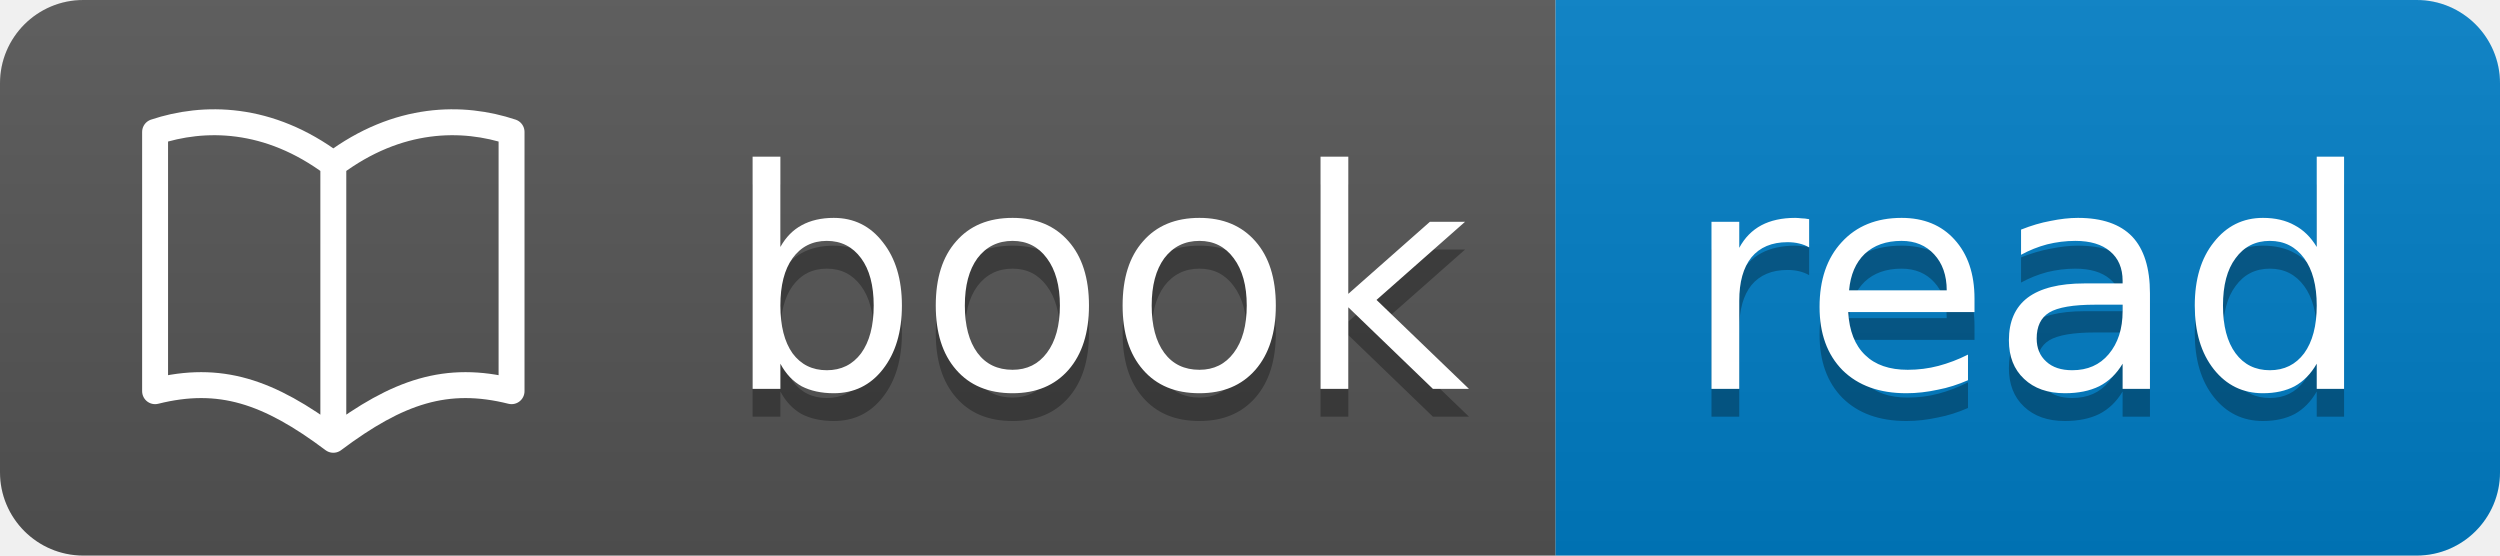
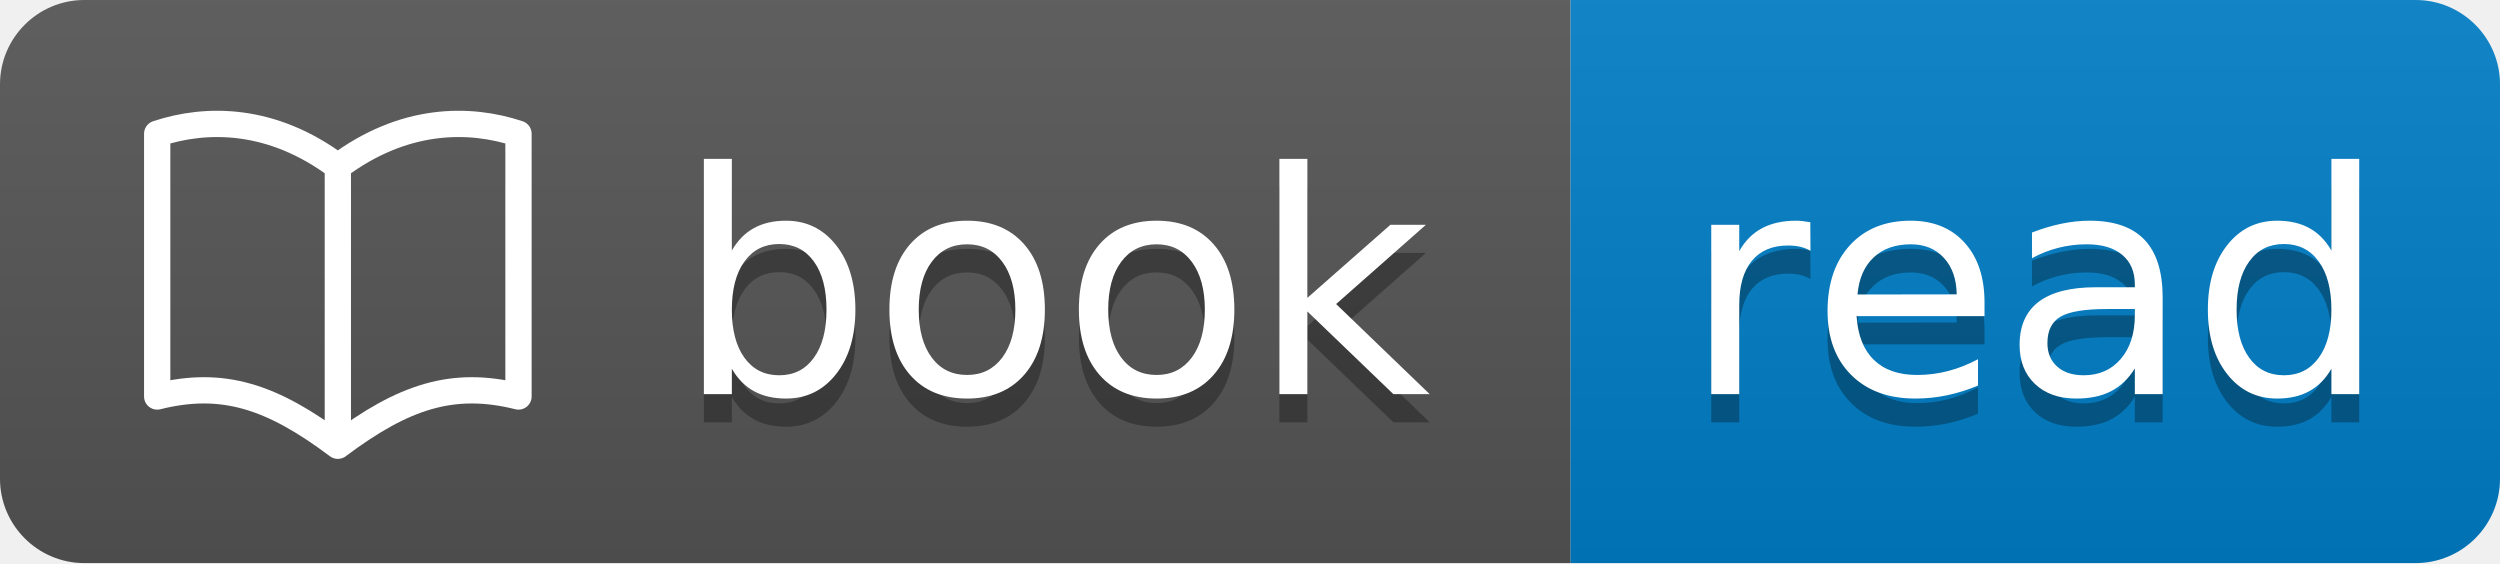
- <svg xmlns="http://www.w3.org/2000/svg" width="90" height="20" viewBox="0 0 90 20" role="img" aria-labelledby="title">
-   <linearGradient id="shade" x2="0" y2="100%">
-     <stop offset="0" stop-color="#bbb" stop-opacity=".1" />
-     <stop offset="1" stop-opacity=".1" />
-   </linearGradient>
-   <clipPath id="corners">
-     <rect width="90" height="20" rx="3" />
-   </clipPath>
+ <svg xmlns="http://www.w3.org/2000/svg" width="88.796" height="20" viewBox="0 0 88.796 20" role="img" aria-labelledby="title">
+   <defs>
+     <linearGradient id="shade" x2="0" y2="100%">
+       <stop offset="0" stop-color="#bbb" stop-opacity=".1" />
+       <stop offset="1" stop-opacity=".1" />
+     </linearGradient>
+     <clipPath id="corners">
+       <rect width="88.796" height="20" rx="3" />
+     </clipPath>
+     <path id="label" d="M29.356 10.998Q29.356 9.907 28.907 9.287Q28.459 8.667 27.675 8.667Q26.891 8.667 26.442 9.287Q25.994 9.907 25.994 10.998Q25.994 12.088 26.442 12.708Q26.891 13.329 27.675 13.329Q28.459 13.329 28.907 12.708Q29.356 12.088 29.356 10.998ZM25.994 8.897Q26.305 8.36 26.781 8.1Q27.256 7.839 27.917 7.839Q29.012 7.839 29.697 8.709Q30.382 9.58 30.382 10.998Q30.382 12.416 29.697 13.286Q29.012 14.156 27.917 14.156Q27.256 14.156 26.781 13.895Q26.305 13.635 25.994 13.098V14H25V5.643H25.994ZM34.351 8.677Q33.556 8.677 33.094 9.298Q32.632 9.918 32.632 10.998Q32.632 12.077 33.092 12.698Q33.551 13.318 34.351 13.318Q35.141 13.318 35.603 12.695Q36.064 12.072 36.064 10.998Q36.064 9.929 35.603 9.303Q35.141 8.677 34.351 8.677ZM34.351 7.839Q35.64 7.839 36.376 8.677Q37.112 9.515 37.112 10.998Q37.112 12.475 36.376 13.315Q35.64 14.156 34.351 14.156Q33.057 14.156 32.323 13.315Q31.59 12.475 31.59 10.998Q31.59 9.515 32.323 8.677Q33.057 7.839 34.351 7.839ZM41.081 8.677Q40.286 8.677 39.824 9.298Q39.362 9.918 39.362 10.998Q39.362 12.077 39.822 12.698Q40.281 13.318 41.081 13.318Q41.871 13.318 42.333 12.695Q42.794 12.072 42.794 10.998Q42.794 9.929 42.333 9.303Q41.871 8.677 41.081 8.677ZM41.081 7.839Q42.37 7.839 43.106 8.677Q43.842 9.515 43.842 10.998Q43.842 12.475 43.106 13.315Q42.37 14.156 41.081 14.156Q39.787 14.156 39.053 13.315Q38.32 12.475 38.32 10.998Q38.32 9.515 39.053 8.677Q39.787 7.839 41.081 7.839ZM45.442 5.643H46.436V10.579L49.385 7.984H50.647L47.457 10.799L50.781 14H49.492L46.436 11.062V14H45.442Z" />
+     <path id="value" d="M64.305 8.908Q64.138 8.812 63.942 8.766Q63.746 8.72 63.51 8.72Q62.672 8.72 62.223 9.265Q61.775 9.811 61.775 10.831V14H60.781V7.984H61.775V8.919Q62.086 8.371 62.586 8.105Q63.085 7.839 63.8 7.839Q63.902 7.839 64.025 7.853Q64.149 7.866 64.299 7.893ZM70.487 10.745V11.229H65.943Q66.007 12.249 66.558 12.783Q67.108 13.318 68.091 13.318Q68.661 13.318 69.195 13.178Q69.729 13.039 70.256 12.759V13.694Q69.724 13.919 69.166 14.038Q68.607 14.156 68.032 14.156Q66.593 14.156 65.752 13.318Q64.912 12.48 64.912 11.051Q64.912 9.574 65.709 8.707Q66.507 7.839 67.86 7.839Q69.074 7.839 69.781 8.621Q70.487 9.402 70.487 10.745ZM69.499 10.455Q69.488 9.644 69.045 9.161Q68.602 8.677 67.871 8.677Q67.044 8.677 66.547 9.145Q66.05 9.612 65.975 10.46ZM74.843 10.976Q73.645 10.976 73.183 11.25Q72.721 11.524 72.721 12.185Q72.721 12.711 73.068 13.02Q73.414 13.329 74.01 13.329Q74.832 13.329 75.329 12.746Q75.826 12.163 75.826 11.196V10.976ZM76.814 10.568V14H75.826V13.087Q75.487 13.635 74.982 13.895Q74.478 14.156 73.747 14.156Q72.823 14.156 72.278 13.637Q71.733 13.119 71.733 12.249Q71.733 11.234 72.412 10.718Q73.092 10.203 74.44 10.203H75.826V10.106Q75.826 9.424 75.377 9.051Q74.929 8.677 74.118 8.677Q73.602 8.677 73.113 8.801Q72.625 8.924 72.173 9.171V8.258Q72.716 8.049 73.226 7.944Q73.736 7.839 74.22 7.839Q75.525 7.839 76.169 8.516Q76.814 9.193 76.814 10.568ZM82.808 8.897V5.643H83.796V14H82.808V13.098Q82.497 13.635 82.021 13.895Q81.546 14.156 80.88 14.156Q79.79 14.156 79.105 13.286Q78.42 12.416 78.42 10.998Q78.42 9.58 79.105 8.709Q79.79 7.839 80.88 7.839Q81.546 7.839 82.021 8.1Q82.497 8.36 82.808 8.897ZM79.44 10.998Q79.44 12.088 79.889 12.708Q80.337 13.329 81.122 13.329Q81.906 13.329 82.357 12.708Q82.808 12.088 82.808 10.998Q82.808 9.907 82.357 9.287Q81.906 8.667 81.122 8.667Q80.337 8.667 79.889 9.287Q79.44 9.907 79.44 10.998Z" />
+   </defs>
  <g clip-path="url(#corners)">
-     <path fill="#555" d="M0 0h56v20H0z" />
-     <path fill="#007ec6" d="M56 0h34v20H56z" />
-     <path fill="url(#shade)" d="M0 0h90v20H0z" />
+     <path fill="#555" d="M0 0h55.781v20H0z" />
+     <path fill="#007ec6" d="M55.781 0h33.015v20H55.781z" />
+     <path fill="url(#shade)" d="M0 0h88.796v20H0z" />
  </g>
  <g transform="translate(5 3) scale(.5833)" fill="none" stroke="#fff" stroke-linejoin="round" stroke-linecap="round" stroke-width="1.6" aria-hidden="true">
    <path d="M12 5C8 2 4 2 1 3v16c4-1 7 0 11 3 4-3 7-4 11-3V3c-3-1-7-1-11 2Zm0 0v17" />
  </g>
-   <g fill="#fff" text-anchor="middle" font-family="Verdana,Geneva,DejaVu Sans,sans-serif" font-size="11">
-     <g fill="#010101" fill-opacity=".3" aria-hidden="true">
-       <text x="39.5" y="15">book</text>
-       <text x="73" y="15">read</text>
+   <g aria-hidden="true">
+     <g fill="#010101" fill-opacity=".3" transform="translate(0 1)">
+       <use href="#label" />
+       <use href="#value" />
    </g>
-     <text x="39.5" y="14">book</text>
-     <text x="73" y="14">read</text>
+     <g fill="#fff">
+       <use href="#label" />
+       <use href="#value" />
+     </g>
  </g>
</svg>
